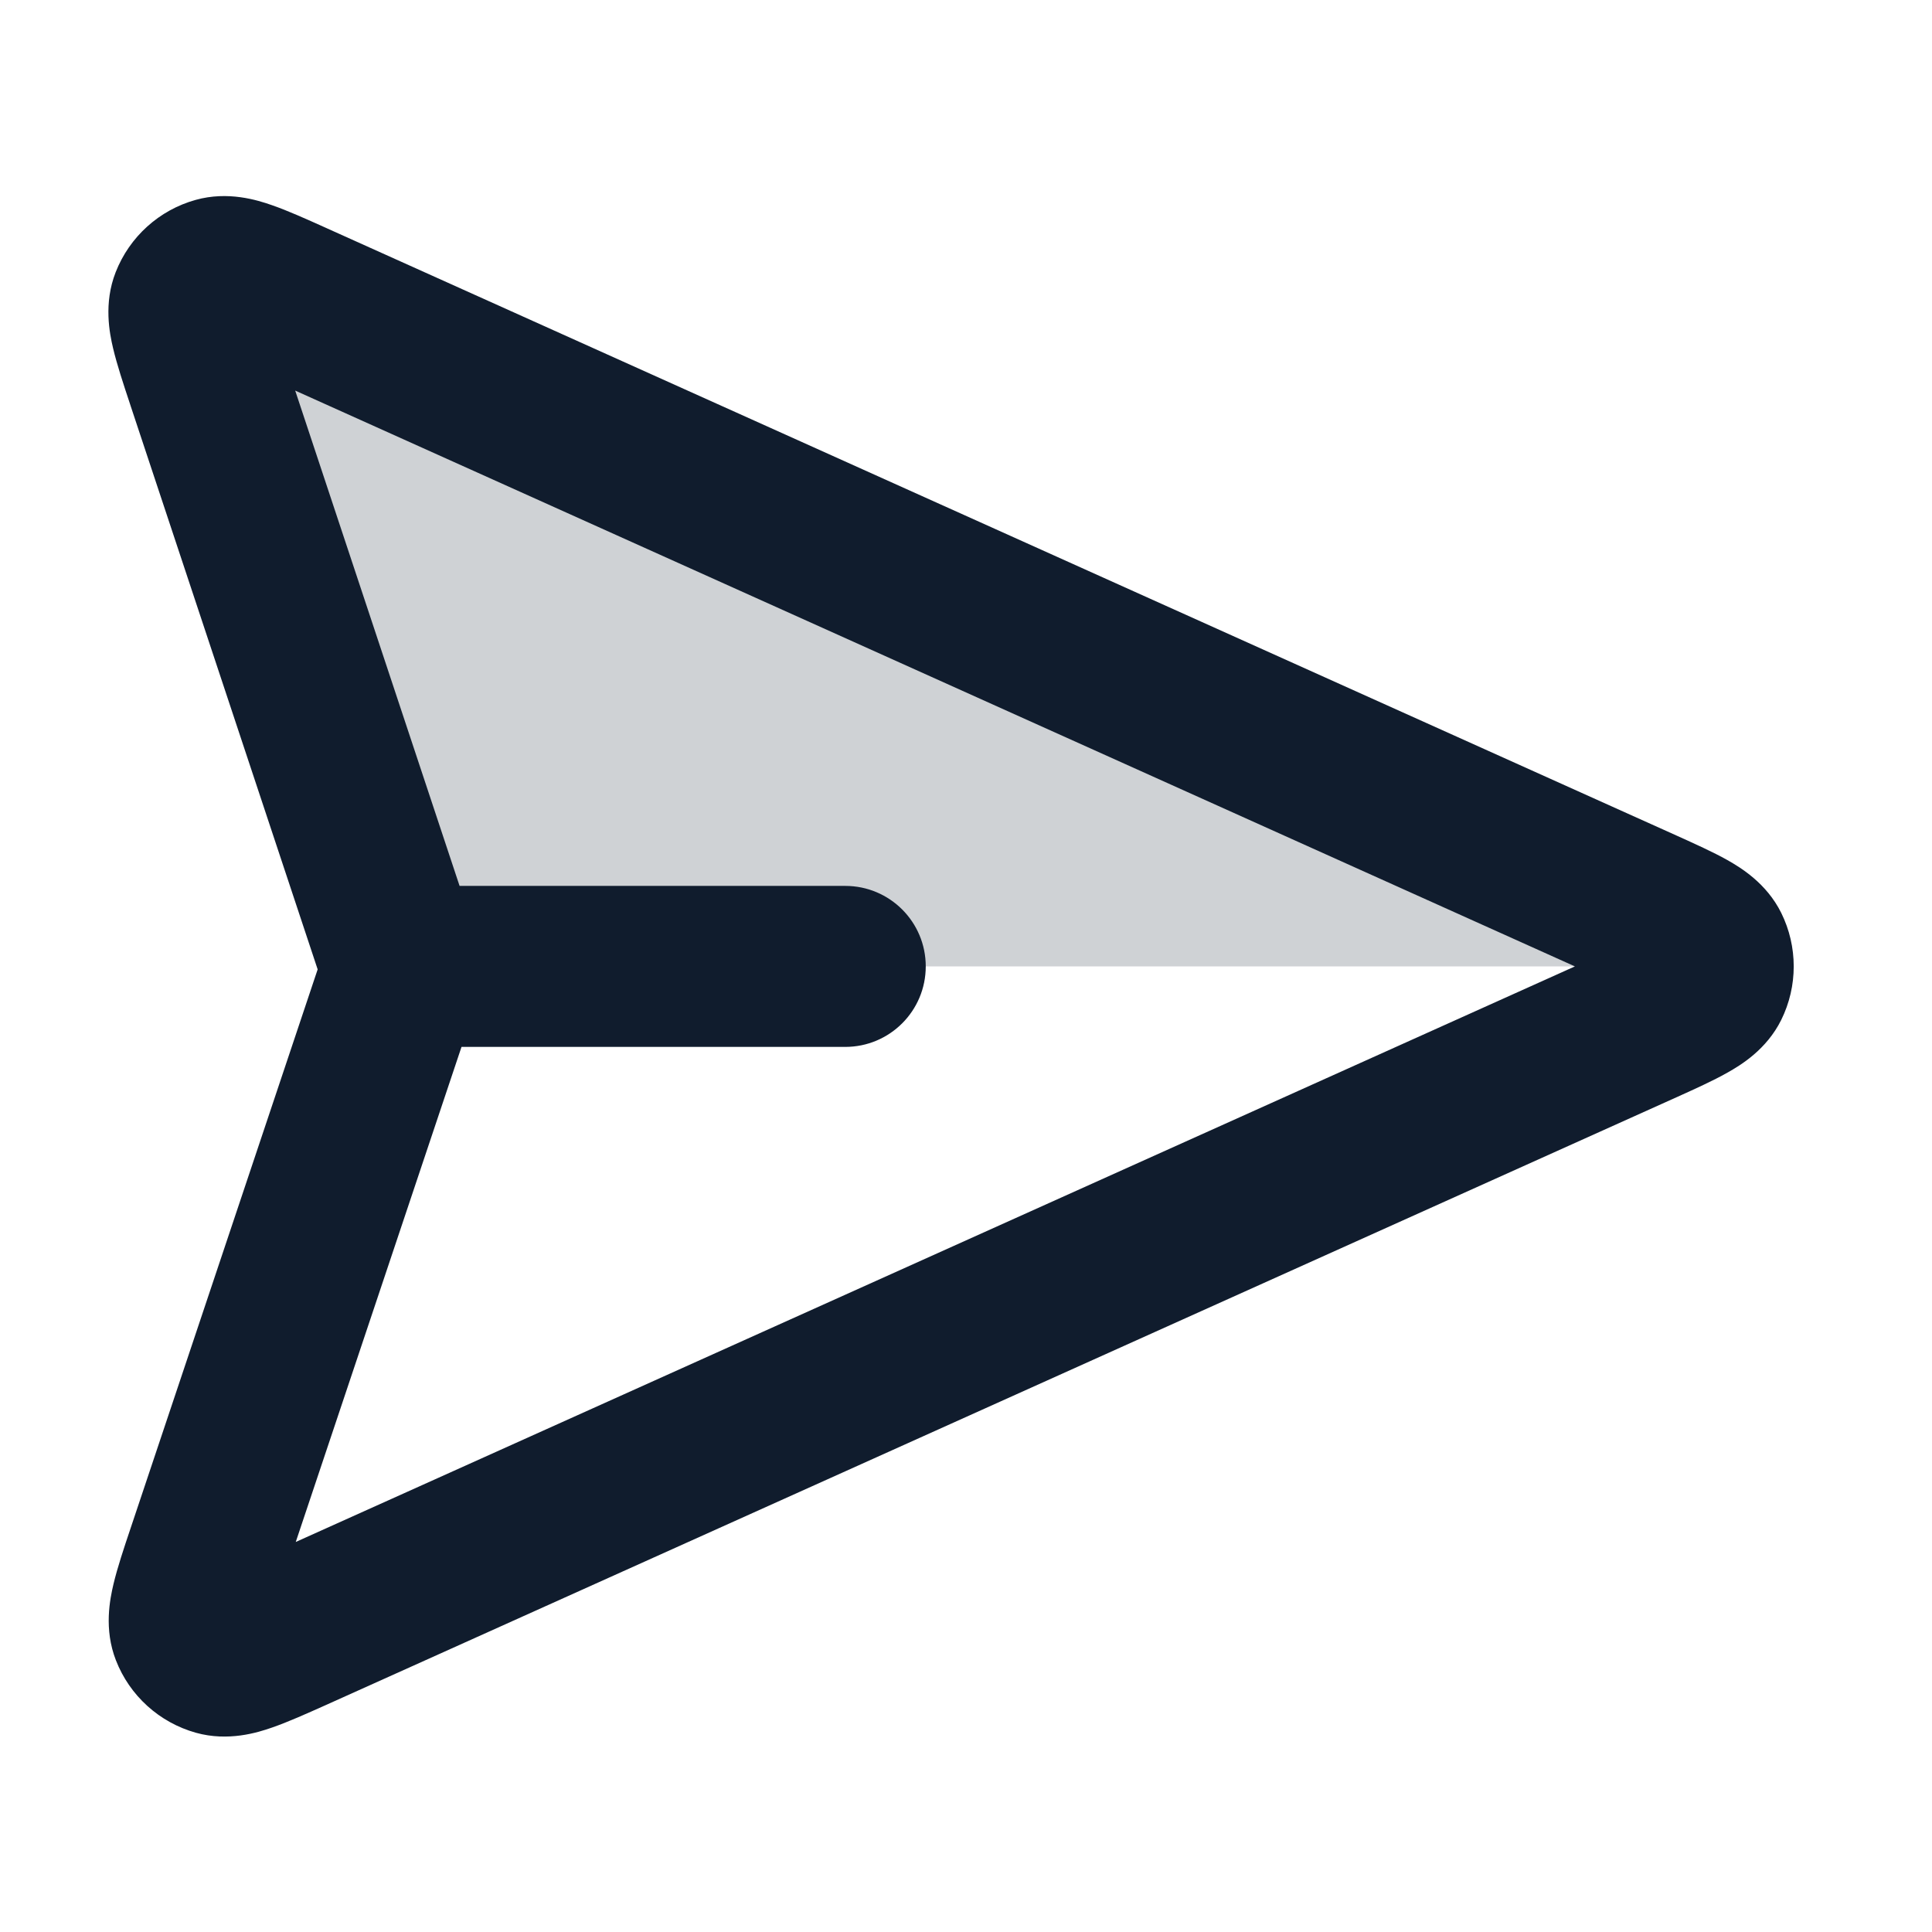
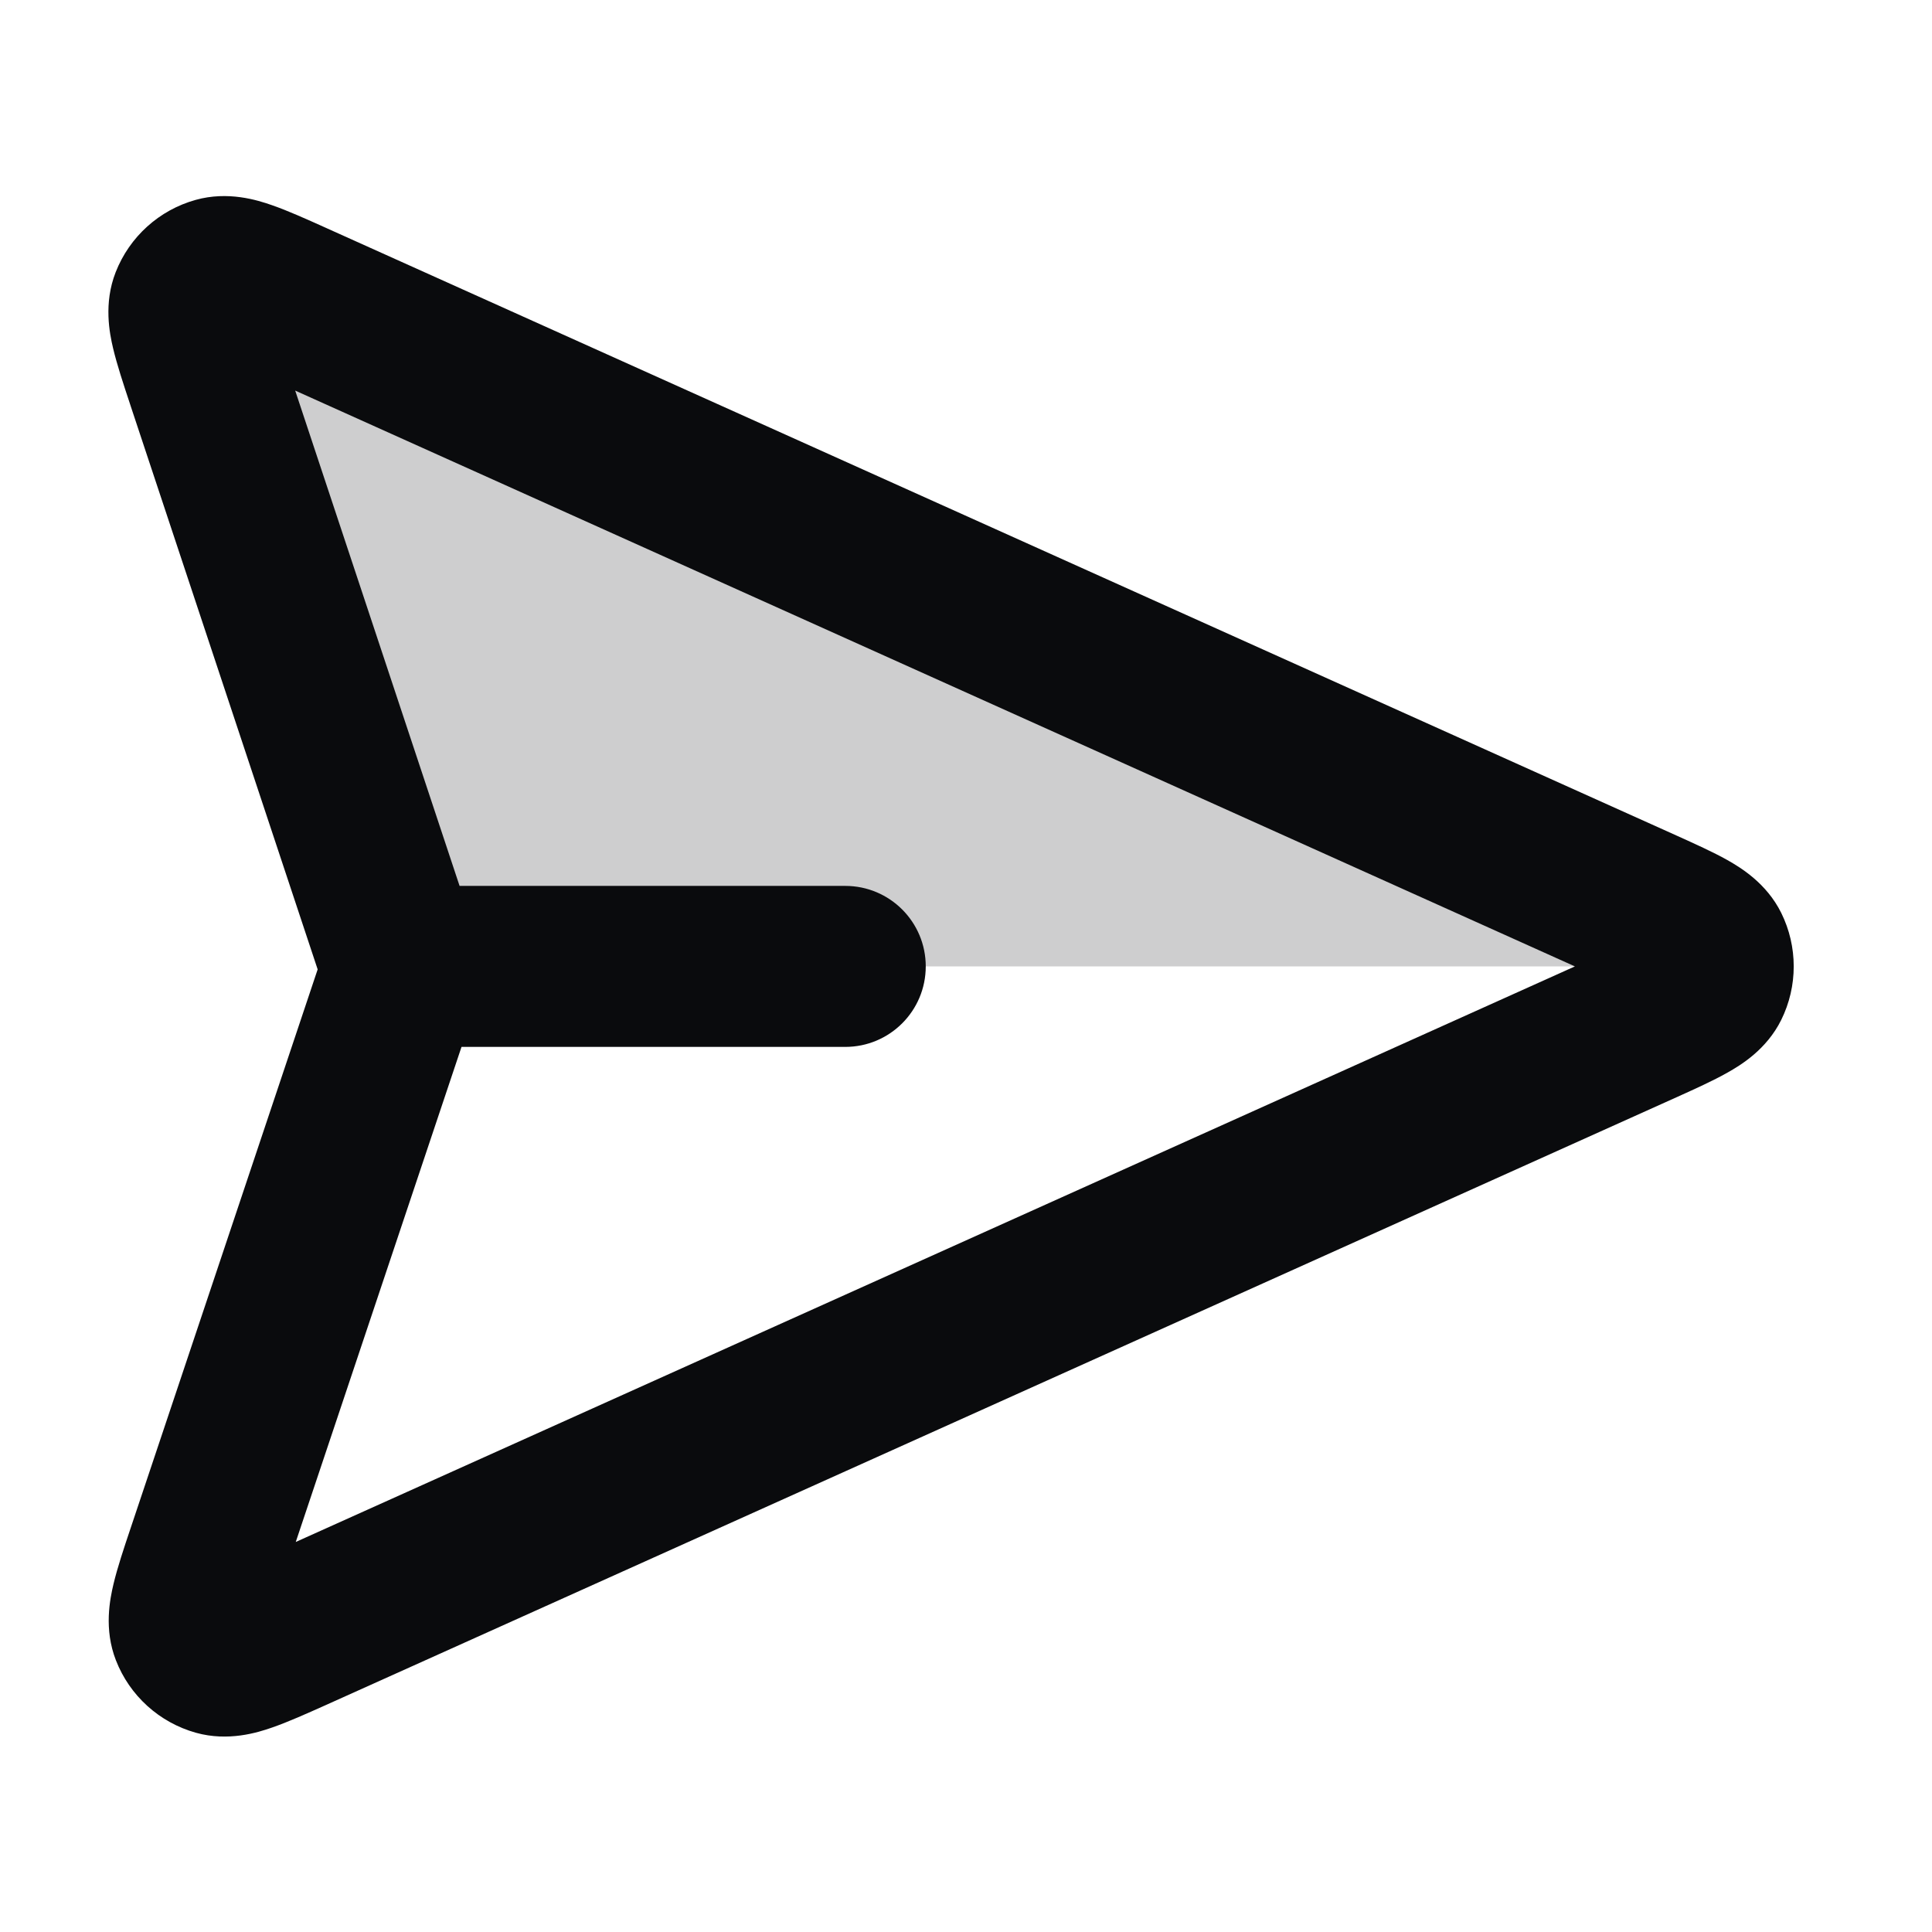
<svg xmlns="http://www.w3.org/2000/svg" width="24" height="24" viewBox="0 0 24 24" fill="none">
-   <path opacity="0.2" d="M5.5 12.005L2 4.005L3 3.505L21 12.005H5.5Z" fill="#101C2D" />
-   <path fill-rule="evenodd" clip-rule="evenodd" d="M4.039 2.826C4.05 2.831 4.061 2.836 4.072 2.841L20.823 10.378C21.051 10.481 21.28 10.584 21.458 10.684C21.624 10.778 21.944 10.971 22.127 11.34C22.334 11.759 22.334 12.251 22.127 12.67C21.944 13.039 21.624 13.232 21.458 13.325C21.28 13.426 21.051 13.529 20.823 13.632L4.045 21.182C3.81 21.287 3.577 21.392 3.38 21.46C3.2 21.523 2.836 21.637 2.434 21.525C1.98 21.398 1.611 21.065 1.44 20.625C1.288 20.236 1.366 19.863 1.41 19.677C1.458 19.475 1.539 19.232 1.621 18.988L3.946 12.042L1.625 5.049C1.621 5.038 1.617 5.026 1.614 5.015C1.533 4.772 1.453 4.529 1.405 4.327C1.361 4.141 1.285 3.769 1.437 3.381C1.609 2.942 1.977 2.609 2.431 2.483C2.833 2.371 3.196 2.485 3.376 2.548C3.573 2.616 3.805 2.721 4.039 2.826ZM3.667 4.852L5.709 11.005H10.5C11.053 11.005 11.5 11.453 11.5 12.005C11.5 12.557 11.053 13.005 10.5 13.005H5.733L3.674 19.155L19.564 12.005L3.667 4.852Z" fill="#101C2D" />
+   <path opacity="0.2" d="M5.5 12.005L2 4.005L3 3.505L21 12.005H5.5Z" fill="#0A0B0D" />
+   <path fill-rule="evenodd" clip-rule="evenodd" d="M4.039 2.826C4.05 2.831 4.061 2.836 4.072 2.841L20.823 10.378C21.051 10.481 21.28 10.584 21.458 10.684C21.624 10.778 21.944 10.971 22.127 11.34C22.334 11.759 22.334 12.251 22.127 12.67C21.944 13.039 21.624 13.232 21.458 13.325C21.28 13.426 21.051 13.529 20.823 13.632L4.045 21.182C3.81 21.287 3.577 21.392 3.38 21.46C3.2 21.523 2.836 21.637 2.434 21.525C1.98 21.398 1.611 21.065 1.44 20.625C1.288 20.236 1.366 19.863 1.41 19.677C1.458 19.475 1.539 19.232 1.621 18.988L3.946 12.042L1.625 5.049C1.621 5.038 1.617 5.026 1.614 5.015C1.533 4.772 1.453 4.529 1.405 4.327C1.361 4.141 1.285 3.769 1.437 3.381C1.609 2.942 1.977 2.609 2.431 2.483C2.833 2.371 3.196 2.485 3.376 2.548C3.573 2.616 3.805 2.721 4.039 2.826ZM3.667 4.852L5.709 11.005H10.5C11.053 11.005 11.5 11.453 11.5 12.005C11.5 12.557 11.053 13.005 10.5 13.005H5.733L3.674 19.155L19.564 12.005L3.667 4.852Z" fill="#0A0B0D" />
</svg>
